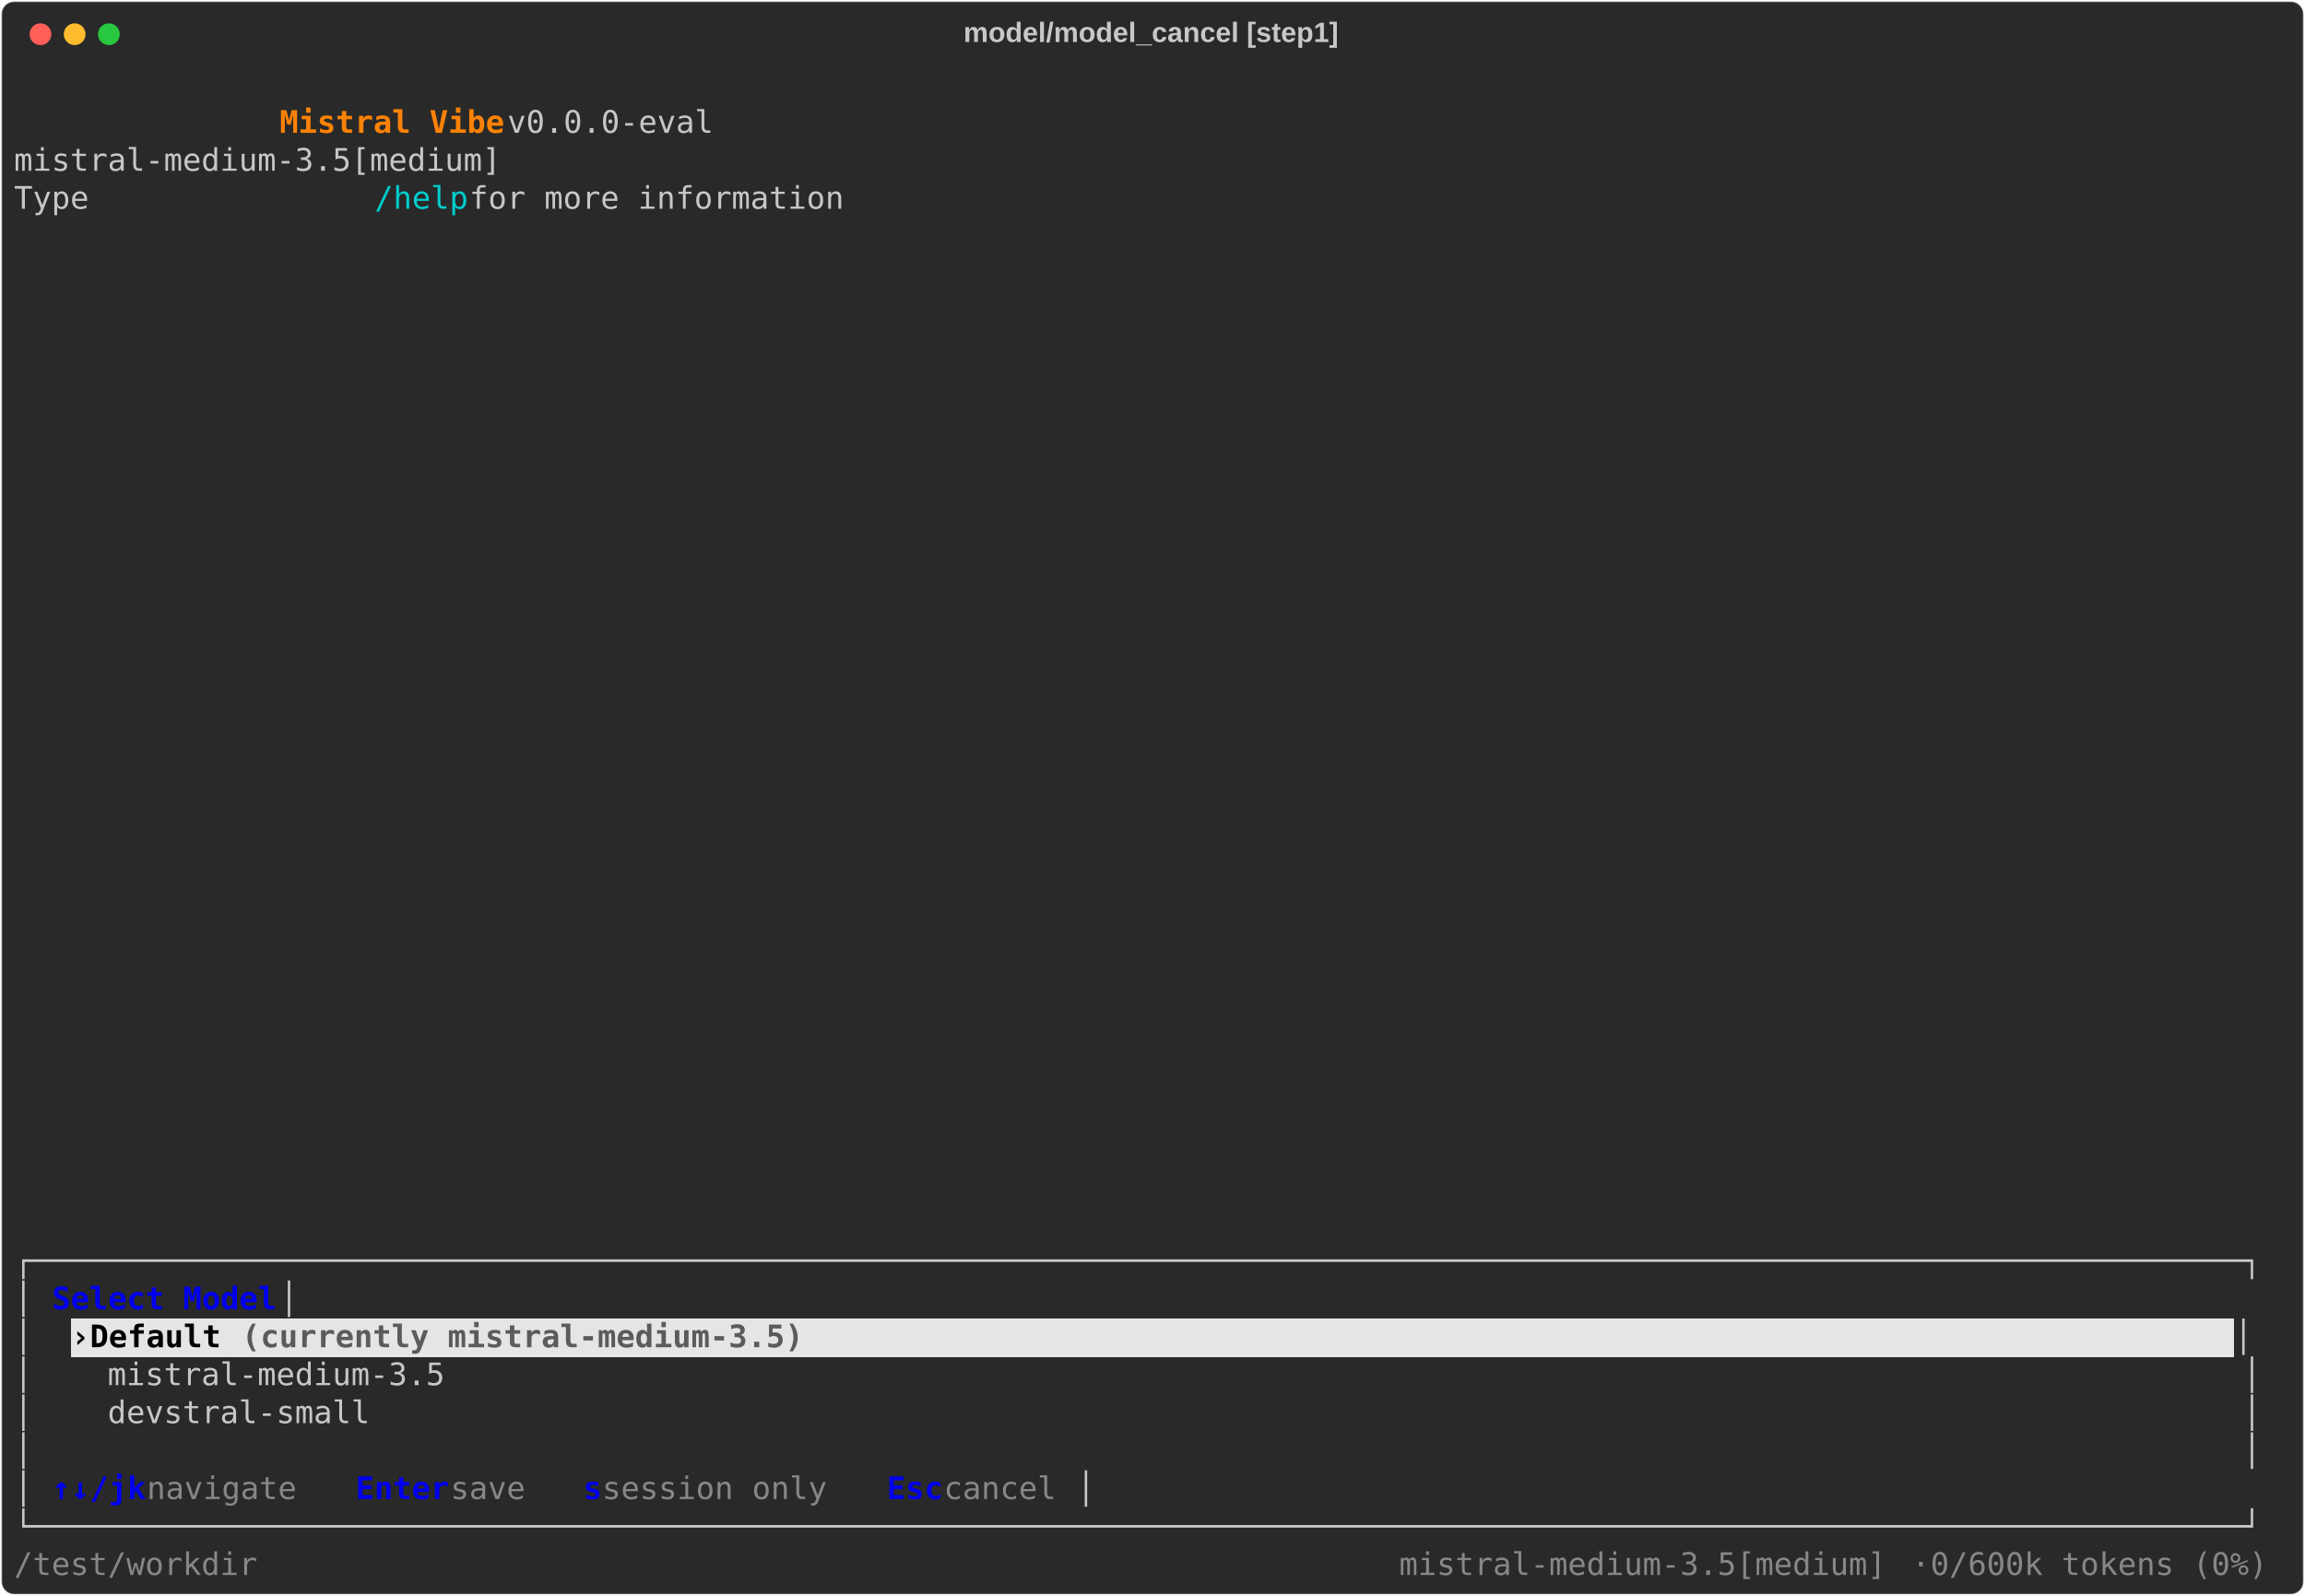
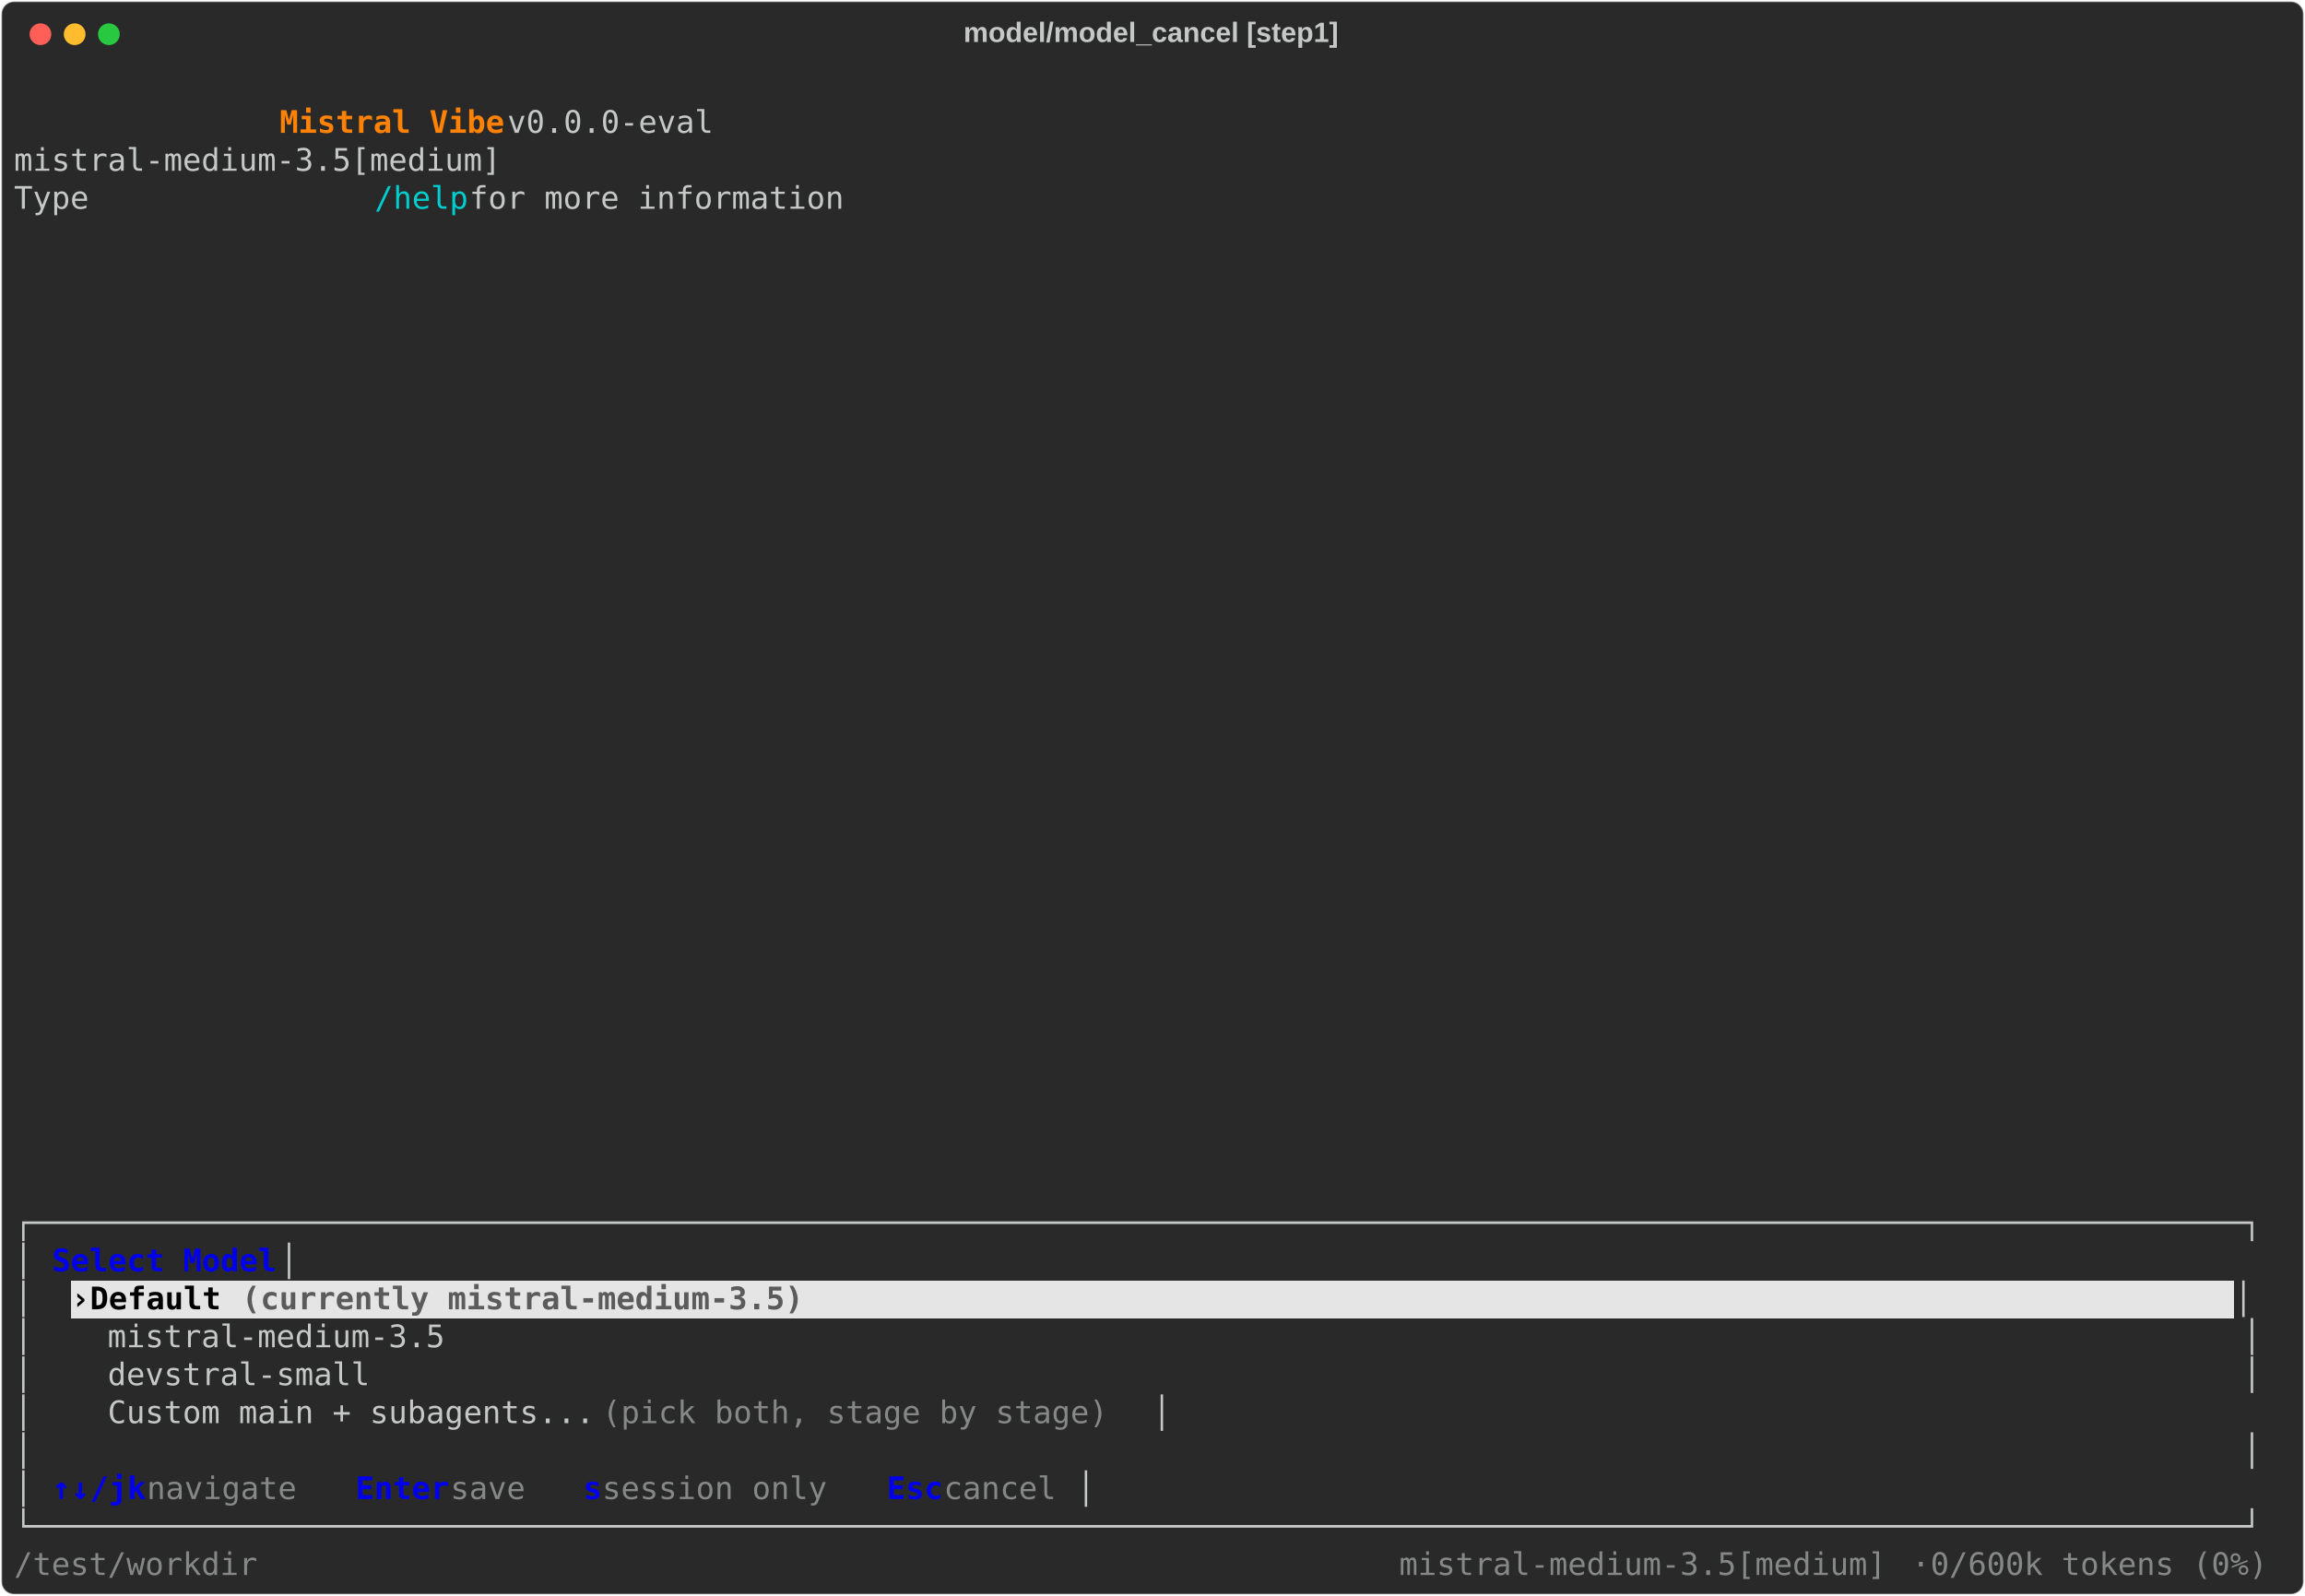
<svg xmlns="http://www.w3.org/2000/svg" class="rich-terminal" viewBox="0 0 1482 1026.0">
  <style>

    @font-face {
        font-family: "Fira Code";
        src: local("FiraCode-Regular"),
                url("https://cdnjs.cloudflare.com/ajax/libs/firacode/6.2.0/woff2/FiraCode-Regular.woff2") format("woff2"),
                url("https://cdnjs.cloudflare.com/ajax/libs/firacode/6.2.0/woff/FiraCode-Regular.woff") format("woff");
        font-style: normal;
        font-weight: 400;
    }
    @font-face {
        font-family: "Fira Code";
        src: local("FiraCode-Bold"),
                url("https://cdnjs.cloudflare.com/ajax/libs/firacode/6.2.0/woff2/FiraCode-Bold.woff2") format("woff2"),
                url("https://cdnjs.cloudflare.com/ajax/libs/firacode/6.2.0/woff/FiraCode-Bold.woff") format("woff");
        font-style: bold;
        font-weight: 700;
    }

    .vibe-matrix {
        font-family: Fira Code, monospace;
        font-size: 20px;
        line-height: 24.4px;
        font-variant-east-asian: full-width;
    }

    .vibe-title {
        font-size: 18px;
        font-weight: bold;
        font-family: arial;
    }

    .vibe-r1 { fill: #c5c8c6 }
.vibe-r2 { fill: #ff8205;font-weight: bold }
.vibe-r3 { fill: #00cdcd }
.vibe-r4 { fill: #0000ee;font-weight: bold }
.vibe-r5 { fill: #000000;font-weight: bold }
.vibe-r6 { fill: #5b5b5b;font-weight: bold }
.vibe-r7 { fill: #868887 }
    </style>
  <defs>
    <clipPath id="vibe-clip-terminal">
      <rect x="0" y="0" width="1463.0" height="975.0" />
    </clipPath>
    <clipPath id="vibe-line-0">
      <rect x="0" y="1.5" width="1464" height="24.65" />
    </clipPath>
    <clipPath id="vibe-line-1">
      <rect x="0" y="25.9" width="1464" height="24.65" />
    </clipPath>
    <clipPath id="vibe-line-2">
      <rect x="0" y="50.3" width="1464" height="24.65" />
    </clipPath>
    <clipPath id="vibe-line-3">
      <rect x="0" y="74.7" width="1464" height="24.65" />
    </clipPath>
    <clipPath id="vibe-line-4">
      <rect x="0" y="99.1" width="1464" height="24.65" />
    </clipPath>
    <clipPath id="vibe-line-5">
      <rect x="0" y="123.5" width="1464" height="24.65" />
    </clipPath>
    <clipPath id="vibe-line-6">
      <rect x="0" y="147.9" width="1464" height="24.65" />
    </clipPath>
    <clipPath id="vibe-line-7">
      <rect x="0" y="172.3" width="1464" height="24.65" />
    </clipPath>
    <clipPath id="vibe-line-8">
      <rect x="0" y="196.7" width="1464" height="24.65" />
    </clipPath>
    <clipPath id="vibe-line-9">
      <rect x="0" y="221.1" width="1464" height="24.65" />
    </clipPath>
    <clipPath id="vibe-line-10">
      <rect x="0" y="245.5" width="1464" height="24.65" />
    </clipPath>
    <clipPath id="vibe-line-11">
      <rect x="0" y="269.9" width="1464" height="24.65" />
    </clipPath>
    <clipPath id="vibe-line-12">
      <rect x="0" y="294.3" width="1464" height="24.65" />
    </clipPath>
    <clipPath id="vibe-line-13">
      <rect x="0" y="318.7" width="1464" height="24.65" />
    </clipPath>
    <clipPath id="vibe-line-14">
      <rect x="0" y="343.1" width="1464" height="24.65" />
    </clipPath>
    <clipPath id="vibe-line-15">
      <rect x="0" y="367.5" width="1464" height="24.65" />
    </clipPath>
    <clipPath id="vibe-line-16">
      <rect x="0" y="391.9" width="1464" height="24.65" />
    </clipPath>
    <clipPath id="vibe-line-17">
      <rect x="0" y="416.3" width="1464" height="24.65" />
    </clipPath>
    <clipPath id="vibe-line-18">
      <rect x="0" y="440.7" width="1464" height="24.65" />
    </clipPath>
    <clipPath id="vibe-line-19">
      <rect x="0" y="465.1" width="1464" height="24.65" />
    </clipPath>
    <clipPath id="vibe-line-20">
      <rect x="0" y="489.5" width="1464" height="24.65" />
    </clipPath>
    <clipPath id="vibe-line-21">
      <rect x="0" y="513.9" width="1464" height="24.65" />
    </clipPath>
    <clipPath id="vibe-line-22">
      <rect x="0" y="538.3" width="1464" height="24.65" />
    </clipPath>
    <clipPath id="vibe-line-23">
      <rect x="0" y="562.7" width="1464" height="24.65" />
    </clipPath>
    <clipPath id="vibe-line-24">
      <rect x="0" y="587.1" width="1464" height="24.65" />
    </clipPath>
    <clipPath id="vibe-line-25">
      <rect x="0" y="611.5" width="1464" height="24.65" />
    </clipPath>
    <clipPath id="vibe-line-26">
      <rect x="0" y="635.9" width="1464" height="24.65" />
    </clipPath>
    <clipPath id="vibe-line-27">
      <rect x="0" y="660.3" width="1464" height="24.65" />
    </clipPath>
    <clipPath id="vibe-line-28">
      <rect x="0" y="684.7" width="1464" height="24.65" />
    </clipPath>
    <clipPath id="vibe-line-29">
      <rect x="0" y="709.1" width="1464" height="24.65" />
    </clipPath>
    <clipPath id="vibe-line-30">
      <rect x="0" y="733.5" width="1464" height="24.65" />
    </clipPath>
    <clipPath id="vibe-line-31">
      <rect x="0" y="757.9" width="1464" height="24.65" />
    </clipPath>
    <clipPath id="vibe-line-32">
      <rect x="0" y="782.3" width="1464" height="24.65" />
    </clipPath>
    <clipPath id="vibe-line-33">
      <rect x="0" y="806.7" width="1464" height="24.65" />
    </clipPath>
    <clipPath id="vibe-line-34">
      <rect x="0" y="831.1" width="1464" height="24.65" />
    </clipPath>
    <clipPath id="vibe-line-35">
      <rect x="0" y="855.5" width="1464" height="24.65" />
    </clipPath>
    <clipPath id="vibe-line-36">
      <rect x="0" y="879.9" width="1464" height="24.65" />
    </clipPath>
    <clipPath id="vibe-line-37">
      <rect x="0" y="904.3" width="1464" height="24.65" />
    </clipPath>
    <clipPath id="vibe-line-38">
      <rect x="0" y="928.7" width="1464" height="24.65" />
    </clipPath>
  </defs>
  <rect fill="#292929" stroke="rgba(255,255,255,0.35)" stroke-width="1" x="1" y="1" width="1480" height="1024" rx="8" />
  <text class="vibe-title" fill="#c5c8c6" text-anchor="middle" x="740" y="27">model/model_cancel [step1]</text>
  <g transform="translate(26,22)">
    <circle cx="0" cy="0" r="7" fill="#ff5f57" />
    <circle cx="22" cy="0" r="7" fill="#febc2e" />
    <circle cx="44" cy="0" r="7" fill="#28c840" />
  </g>
  <g transform="translate(9, 41)" clip-path="url(#vibe-clip-terminal)">
-     <rect fill="#e5e5e5" x="36.6" y="806.7" width="12.2" height="24.65" shape-rendering="crispEdges" />
-     <rect fill="#e5e5e5" x="48.8" y="806.7" width="97.6" height="24.65" shape-rendering="crispEdges" />
-     <rect fill="#e5e5e5" x="146.4" y="806.7" width="390.4" height="24.65" shape-rendering="crispEdges" />
-     <rect fill="#e5e5e5" x="536.8" y="806.7" width="890.6" height="24.65" shape-rendering="crispEdges" />
+     <rect fill="#e5e5e5" x="36.6" y="782.3" width="12.2" height="24.65" shape-rendering="crispEdges" />
+     <rect fill="#e5e5e5" x="48.8" y="782.3" width="97.6" height="24.65" shape-rendering="crispEdges" />
+     <rect fill="#e5e5e5" x="146.4" y="782.3" width="390.4" height="24.65" shape-rendering="crispEdges" />
+     <rect fill="#e5e5e5" x="536.8" y="782.3" width="890.6" height="24.65" shape-rendering="crispEdges" />
    <g class="vibe-matrix">
      <text class="vibe-r1" x="1464" y="20" textLength="12.2" clip-path="url(#vibe-line-0)">
</text>
      <text class="vibe-r2" x="170.8 183 195.2 207.4 219.6 231.8 244 256.2 268.4 280.6 292.8 305" y="44.4" clip-path="url(#vibe-line-1)" style="font-variant-ligatures:none;font-kerning:none">Mistral Vibe</text>
      <text class="vibe-r1" x="317.2 329.4 341.6 353.8 366 378.2 390.4 402.6 414.8 427 439.2 451.4 463.6 475.8 488 500.2 512.4 524.6 536.8 549 561.2 573.4 585.6 597.8 610 622.2 634.4 646.6 658.8 671 683.2 695.4 707.6 719.8 732 744.2 756.4 768.6 780.8 793 805.2 817.4 829.6 841.8 854 866.2 878.4 890.6 902.8 915 927.2 939.4 951.6 963.8 976 988.2 1000.4 1012.6 1024.8 1037 1049.2 1061.4 1073.6 1085.8 1098 1110.2 1122.4 1134.6 1146.8 1159 1171.2 1183.4 1195.6 1207.8 1220 1232.2 1244.4 1256.6 1268.8 1281 1293.2 1305.4 1317.6 1329.8 1342 1354.2 1366.4 1378.6 1390.8 1403 1415.2 1427.4 1439.6 1451.8" y="44.4" clip-path="url(#vibe-line-1)" style="font-variant-ligatures:none;font-kerning:none"> v0.0.0-eval                                                                                  </text>
      <text class="vibe-r1" x="1464" y="44.4" textLength="12.2" clip-path="url(#vibe-line-1)">
</text>
      <text class="vibe-r1" x="0 12.2 24.4 36.6 48.8 61 73.2 85.4 97.6 109.8 122 134.2 146.4 158.6 170.8 183 195.2 207.4 219.6 231.8 244 256.2 268.4 280.6 292.8 305 317.2 329.4 341.6 353.8 366 378.2 390.4 402.6 414.8 427 439.2 451.4 463.6 475.8 488 500.2 512.4 524.6 536.8 549 561.2 573.4 585.6 597.8 610 622.2 634.4 646.6 658.8 671 683.2 695.4 707.6 719.8 732 744.2 756.4 768.6 780.8 793 805.2 817.4 829.6 841.8 854 866.2 878.4 890.6 902.8 915 927.2 939.4 951.6 963.8 976 988.2 1000.4 1012.6 1024.8 1037 1049.2 1061.4 1073.6 1085.8 1098 1110.2 1122.4 1134.6 1146.8 1159 1171.2 1183.4 1195.6 1207.8 1220 1232.2 1244.4 1256.6 1268.8 1281 1293.2 1305.4 1317.6 1329.8 1342 1354.2 1366.4 1378.6 1390.8 1403 1415.2 1427.4 1439.6 1451.8" y="68.8" clip-path="url(#vibe-line-2)" style="font-variant-ligatures:none;font-kerning:none">              mistral-medium-3.5[medium]                                                                                </text>
      <text class="vibe-r1" x="1464" y="68.8" textLength="12.2" clip-path="url(#vibe-line-2)">
</text>
      <text class="vibe-r1" x="0 12.2 24.4 36.6 48.8 61 73.2 85.4 97.6 109.8 122 134.2 146.4 158.6 170.8 183 195.2 207.4 219.6" y="93.2" clip-path="url(#vibe-line-3)" style="font-variant-ligatures:none;font-kerning:none">              Type </text>
      <text class="vibe-r3" x="231.8 244 256.2 268.4 280.6" y="93.2" clip-path="url(#vibe-line-3)" style="font-variant-ligatures:none;font-kerning:none">/help</text>
      <text class="vibe-r1" x="292.8 305 317.2 329.4 341.6 353.8 366 378.2 390.4 402.6 414.8 427 439.2 451.4 463.6 475.8 488 500.2 512.4 524.6 536.8 549 561.2 573.4 585.6 597.8 610 622.2 634.4 646.6 658.8 671 683.2 695.4 707.6 719.8 732 744.2 756.4 768.6 780.8 793 805.2 817.4 829.6 841.8 854 866.2 878.4 890.6 902.8 915 927.2 939.4 951.6 963.8 976 988.2 1000.4 1012.6 1024.8 1037 1049.2 1061.4 1073.6 1085.8 1098 1110.2 1122.4 1134.6 1146.8 1159 1171.2 1183.4 1195.6 1207.8 1220 1232.2 1244.4 1256.6 1268.8 1281 1293.2 1305.4 1317.6 1329.8 1342 1354.2 1366.4 1378.6 1390.8 1403 1415.2 1427.4 1439.6 1451.8" y="93.2" clip-path="url(#vibe-line-3)" style="font-variant-ligatures:none;font-kerning:none"> for more information                                                                           </text>
      <text class="vibe-r1" x="1464" y="93.2" textLength="12.2" clip-path="url(#vibe-line-3)">
</text>
      <text class="vibe-r1" x="1464" y="117.6" textLength="12.2" clip-path="url(#vibe-line-4)">
</text>
      <text class="vibe-r1" x="1464" y="142" textLength="12.2" clip-path="url(#vibe-line-5)">
</text>
      <text class="vibe-r1" x="1464" y="166.4" textLength="12.2" clip-path="url(#vibe-line-6)">
</text>
      <text class="vibe-r1" x="1464" y="190.8" textLength="12.2" clip-path="url(#vibe-line-7)">
</text>
      <text class="vibe-r1" x="1464" y="215.2" textLength="12.2" clip-path="url(#vibe-line-8)">
</text>
      <text class="vibe-r1" x="1464" y="239.6" textLength="12.2" clip-path="url(#vibe-line-9)">
</text>
      <text class="vibe-r1" x="1464" y="264" textLength="12.2" clip-path="url(#vibe-line-10)">
</text>
      <text class="vibe-r1" x="1464" y="288.4" textLength="12.2" clip-path="url(#vibe-line-11)">
</text>
      <text class="vibe-r1" x="1464" y="312.8" textLength="12.2" clip-path="url(#vibe-line-12)">
</text>
      <text class="vibe-r1" x="1464" y="337.2" textLength="12.2" clip-path="url(#vibe-line-13)">
</text>
      <text class="vibe-r1" x="1464" y="361.6" textLength="12.2" clip-path="url(#vibe-line-14)">
</text>
      <text class="vibe-r1" x="1464" y="386" textLength="12.2" clip-path="url(#vibe-line-15)">
</text>
      <text class="vibe-r1" x="1464" y="410.4" textLength="12.2" clip-path="url(#vibe-line-16)">
</text>
      <text class="vibe-r1" x="1464" y="434.8" textLength="12.2" clip-path="url(#vibe-line-17)">
</text>
      <text class="vibe-r1" x="1464" y="459.2" textLength="12.2" clip-path="url(#vibe-line-18)">
</text>
      <text class="vibe-r1" x="1464" y="483.6" textLength="12.2" clip-path="url(#vibe-line-19)">
</text>
      <text class="vibe-r1" x="1464" y="508" textLength="12.2" clip-path="url(#vibe-line-20)">
</text>
      <text class="vibe-r1" x="1464" y="532.4" textLength="12.2" clip-path="url(#vibe-line-21)">
</text>
      <text class="vibe-r1" x="1464" y="556.8" textLength="12.2" clip-path="url(#vibe-line-22)">
</text>
      <text class="vibe-r1" x="1464" y="581.2" textLength="12.2" clip-path="url(#vibe-line-23)">
</text>
      <text class="vibe-r1" x="1464" y="605.6" textLength="12.2" clip-path="url(#vibe-line-24)">
</text>
      <text class="vibe-r1" x="1464" y="630" textLength="12.2" clip-path="url(#vibe-line-25)">
</text>
      <text class="vibe-r1" x="1464" y="654.4" textLength="12.2" clip-path="url(#vibe-line-26)">
</text>
      <text class="vibe-r1" x="1464" y="678.8" textLength="12.2" clip-path="url(#vibe-line-27)">
</text>
      <text class="vibe-r1" x="1464" y="703.2" textLength="12.2" clip-path="url(#vibe-line-28)">
</text>
      <text class="vibe-r1" x="1464" y="727.6" textLength="12.2" clip-path="url(#vibe-line-29)">
</text>
+       <text class="vibe-r1" x="0 12.2 24.4 36.6 48.8 61 73.2 85.4 97.6 109.8 122 134.2 146.4 158.6 170.8 183 195.2 207.4 219.6 231.8 244 256.2 268.4 280.6 292.8 305 317.2 329.4 341.6 353.8 366 378.2 390.4 402.6 414.8 427 439.2 451.4 463.6 475.8 488 500.2 512.4 524.6 536.8 549 561.2 573.4 585.6 597.8 610 622.2 634.4 646.6 658.8 671 683.2 695.4 707.6 719.8 732 744.2 756.4 768.6 780.8 793 805.2 817.4 829.6 841.8 854 866.2 878.4 890.6 902.8 915 927.2 939.4 951.6 963.8 976 988.2 1000.4 1012.6 1024.8 1037 1049.2 1061.4 1073.6 1085.8 1098 1110.2 1122.4 1134.6 1146.8 1159 1171.2 1183.4 1195.6 1207.8 1220 1232.2 1244.4 1256.6 1268.8 1281 1293.2 1305.4 1317.6 1329.8 1342 1354.2 1366.4 1378.6 1390.8 1403 1415.2 1427.4 1439.6 1451.8" y="752" clip-path="url(#vibe-line-30)" style="font-variant-ligatures:none;font-kerning:none">┌──────────────────────────────────────────────────────────────────────────────────────────────────────────────────────┐</text>
      <text class="vibe-r1" x="1464" y="752" textLength="12.2" clip-path="url(#vibe-line-30)">
</text>
-       <text class="vibe-r1" x="0 12.2 24.4 36.6 48.8 61 73.2 85.4 97.6 109.8 122 134.2 146.4 158.6 170.8 183 195.2 207.4 219.6 231.8 244 256.2 268.4 280.6 292.8 305 317.2 329.4 341.6 353.8 366 378.2 390.4 402.6 414.8 427 439.2 451.4 463.6 475.8 488 500.2 512.4 524.6 536.8 549 561.2 573.4 585.6 597.8 610 622.2 634.4 646.6 658.8 671 683.2 695.4 707.6 719.8 732 744.2 756.4 768.6 780.8 793 805.2 817.4 829.6 841.8 854 866.2 878.4 890.6 902.8 915 927.2 939.4 951.6 963.8 976 988.2 1000.4 1012.6 1024.8 1037 1049.2 1061.4 1073.6 1085.8 1098 1110.2 1122.4 1134.6 1146.8 1159 1171.2 1183.4 1195.6 1207.8 1220 1232.2 1244.4 1256.6 1268.8 1281 1293.2 1305.4 1317.6 1329.8 1342 1354.2 1366.4 1378.6 1390.8 1403 1415.2 1427.4 1439.6 1451.8" y="776.4" clip-path="url(#vibe-line-31)" style="font-variant-ligatures:none;font-kerning:none">┌──────────────────────────────────────────────────────────────────────────────────────────────────────────────────────┐</text>
+       <text class="vibe-r1" x="0 12.2" y="776.4" clip-path="url(#vibe-line-31)" style="font-variant-ligatures:none;font-kerning:none">│ </text>
+       <text class="vibe-r4" x="24.4 36.6 48.8 61 73.2 85.4 97.6 109.8 122 134.2 146.4 158.6" y="776.4" clip-path="url(#vibe-line-31)" style="font-variant-ligatures:none;font-kerning:none">Select Model</text>
+       <text class="vibe-r1" x="170.8 183 195.2 207.4 219.6 231.8 244 256.2 268.4 280.6 292.8 305 317.2 329.4 341.6 353.8 366 378.2 390.4 402.6 414.8 427 439.2 451.4 463.6 475.8 488 500.2 512.4 524.6 536.8 549 561.2 573.4 585.6 597.8 610 622.2 634.4 646.6 658.8 671 683.2 695.4 707.6 719.8 732 744.2 756.4 768.6 780.8 793 805.2 817.4 829.6 841.8 854 866.2 878.4 890.6 902.8 915 927.2 939.4 951.6 963.8 976 988.2 1000.4 1012.6 1024.8 1037 1049.2 1061.4 1073.6 1085.8 1098 1110.2 1122.4 1134.6 1146.8 1159 1171.2 1183.4 1195.6 1207.8 1220 1232.2 1244.4 1256.6 1268.8 1281 1293.2 1305.4 1317.6 1329.8 1342 1354.2 1366.4 1378.6 1390.8 1403 1415.2 1427.4 1439.6 1451.8" y="776.4" clip-path="url(#vibe-line-31)" style="font-variant-ligatures:none;font-kerning:none">                                                                                                         │</text>
      <text class="vibe-r1" x="1464" y="776.4" textLength="12.2" clip-path="url(#vibe-line-31)">
</text>
-       <text class="vibe-r1" x="0 12.2" y="800.8" clip-path="url(#vibe-line-32)" style="font-variant-ligatures:none;font-kerning:none">│ </text>
-       <text class="vibe-r4" x="24.4 36.6 48.8 61 73.2 85.4 97.6 109.8 122 134.2 146.4 158.6" y="800.8" clip-path="url(#vibe-line-32)" style="font-variant-ligatures:none;font-kerning:none">Select Model</text>
-       <text class="vibe-r1" x="170.8 183 195.2 207.4 219.6 231.8 244 256.2 268.4 280.6 292.8 305 317.2 329.4 341.6 353.8 366 378.2 390.4 402.6 414.8 427 439.2 451.4 463.6 475.8 488 500.2 512.4 524.6 536.8 549 561.2 573.4 585.6 597.8 610 622.2 634.4 646.6 658.8 671 683.2 695.4 707.6 719.8 732 744.2 756.4 768.6 780.8 793 805.2 817.4 829.6 841.8 854 866.2 878.4 890.6 902.8 915 927.2 939.4 951.6 963.8 976 988.2 1000.4 1012.6 1024.8 1037 1049.2 1061.4 1073.6 1085.8 1098 1110.2 1122.4 1134.6 1146.8 1159 1171.2 1183.4 1195.6 1207.8 1220 1232.2 1244.4 1256.6 1268.8 1281 1293.2 1305.4 1317.6 1329.8 1342 1354.2 1366.4 1378.6 1390.8 1403 1415.2 1427.4 1439.6 1451.8" y="800.8" clip-path="url(#vibe-line-32)" style="font-variant-ligatures:none;font-kerning:none">                                                                                                         │</text>
+       <text class="vibe-r1" x="0 12.2 24.4" y="800.8" clip-path="url(#vibe-line-32)" style="font-variant-ligatures:none;font-kerning:none">│  </text>
+       <text class="vibe-r5" x="36.6" y="800.8" textLength="12.2" clip-path="url(#vibe-line-32)">›</text>
+       <text class="vibe-r5" x="48.8 61 73.2 85.4 97.6 109.8 122 134.2" y="800.8" clip-path="url(#vibe-line-32)" style="font-variant-ligatures:none;font-kerning:none"> Default</text>
+       <text class="vibe-r6" x="146.4 158.6 170.8 183 195.2 207.4 219.6 231.8 244 256.2 268.4 280.6 292.8 305 317.2 329.4 341.6 353.8 366 378.2 390.4 402.6 414.8 427 439.2 451.4 463.6 475.8 488 500.2 512.4 524.6" y="800.8" clip-path="url(#vibe-line-32)" style="font-variant-ligatures:none;font-kerning:none">  (currently mistral-medium-3.5)</text>
+       <text class="vibe-r1" x="1427.4 1439.6 1451.8" y="800.8" clip-path="url(#vibe-line-32)" style="font-variant-ligatures:none;font-kerning:none">  │</text>
      <text class="vibe-r1" x="1464" y="800.8" textLength="12.2" clip-path="url(#vibe-line-32)">
</text>
-       <text class="vibe-r1" x="0 12.2 24.4" y="825.2" clip-path="url(#vibe-line-33)" style="font-variant-ligatures:none;font-kerning:none">│  </text>
-       <text class="vibe-r5" x="36.6" y="825.2" textLength="12.2" clip-path="url(#vibe-line-33)">›</text>
-       <text class="vibe-r5" x="48.8 61 73.2 85.4 97.6 109.8 122 134.2" y="825.2" clip-path="url(#vibe-line-33)" style="font-variant-ligatures:none;font-kerning:none"> Default</text>
-       <text class="vibe-r6" x="146.4 158.6 170.8 183 195.2 207.4 219.6 231.8 244 256.2 268.4 280.6 292.8 305 317.2 329.4 341.6 353.8 366 378.2 390.4 402.6 414.8 427 439.2 451.4 463.6 475.8 488 500.2 512.4 524.6" y="825.2" clip-path="url(#vibe-line-33)" style="font-variant-ligatures:none;font-kerning:none">  (currently mistral-medium-3.5)</text>
-       <text class="vibe-r1" x="1427.4 1439.6 1451.8" y="825.2" clip-path="url(#vibe-line-33)" style="font-variant-ligatures:none;font-kerning:none">  │</text>
+       <text class="vibe-r1" x="0 12.2 24.4 36.6 48.8 61 73.2 85.4 97.6 109.8 122 134.2 146.4 158.6 170.8 183 195.2 207.4 219.6 231.8 244 256.2 268.4 280.6 292.8 305 317.2 329.4 341.6 353.8 366 378.2 390.4 402.6 414.8 427 439.2 451.4 463.6 475.8 488 500.2 512.4 524.6 536.8 549 561.2 573.4 585.6 597.8 610 622.2 634.4 646.6 658.8 671 683.2 695.4 707.6 719.8 732 744.2 756.4 768.6 780.8 793 805.2 817.4 829.6 841.8 854 866.2 878.4 890.6 902.8 915 927.2 939.4 951.6 963.8 976 988.2 1000.4 1012.6 1024.8 1037 1049.2 1061.4 1073.6 1085.8 1098 1110.2 1122.4 1134.6 1146.8 1159 1171.2 1183.4 1195.6 1207.8 1220 1232.2 1244.4 1256.6 1268.8 1281 1293.2 1305.4 1317.6 1329.8 1342 1354.2 1366.4 1378.6 1390.8 1403 1415.2 1427.4 1439.6 1451.8" y="825.2" clip-path="url(#vibe-line-33)" style="font-variant-ligatures:none;font-kerning:none">│    mistral-medium-3.5                                                                                                │</text>
      <text class="vibe-r1" x="1464" y="825.2" textLength="12.2" clip-path="url(#vibe-line-33)">
</text>
-       <text class="vibe-r1" x="0 12.2 24.4 36.6 48.8 61 73.2 85.4 97.6 109.8 122 134.2 146.4 158.6 170.8 183 195.2 207.4 219.6 231.8 244 256.2 268.4 280.6 292.8 305 317.2 329.4 341.6 353.8 366 378.2 390.4 402.6 414.8 427 439.2 451.4 463.6 475.8 488 500.2 512.4 524.6 536.8 549 561.2 573.4 585.6 597.8 610 622.2 634.4 646.6 658.8 671 683.2 695.4 707.6 719.8 732 744.2 756.4 768.6 780.8 793 805.2 817.4 829.6 841.8 854 866.2 878.4 890.6 902.8 915 927.2 939.4 951.6 963.8 976 988.2 1000.4 1012.6 1024.8 1037 1049.2 1061.4 1073.6 1085.8 1098 1110.2 1122.4 1134.6 1146.8 1159 1171.2 1183.4 1195.6 1207.8 1220 1232.2 1244.4 1256.6 1268.8 1281 1293.2 1305.4 1317.6 1329.8 1342 1354.2 1366.4 1378.6 1390.8 1403 1415.2 1427.4 1439.6 1451.8" y="849.6" clip-path="url(#vibe-line-34)" style="font-variant-ligatures:none;font-kerning:none">│    mistral-medium-3.5                                                                                                │</text>
+       <text class="vibe-r1" x="0 12.2 24.4 36.6 48.8 61 73.2 85.4 97.6 109.8 122 134.2 146.4 158.6 170.8 183 195.2 207.4 219.6 231.8 244 256.2 268.4 280.6 292.8 305 317.2 329.4 341.6 353.8 366 378.2 390.4 402.6 414.8 427 439.2 451.4 463.6 475.8 488 500.2 512.4 524.6 536.8 549 561.2 573.4 585.6 597.8 610 622.2 634.4 646.6 658.8 671 683.2 695.4 707.6 719.8 732 744.2 756.4 768.6 780.8 793 805.2 817.4 829.6 841.8 854 866.2 878.4 890.6 902.8 915 927.2 939.4 951.6 963.8 976 988.2 1000.4 1012.6 1024.8 1037 1049.2 1061.4 1073.6 1085.8 1098 1110.2 1122.4 1134.6 1146.8 1159 1171.2 1183.4 1195.6 1207.8 1220 1232.2 1244.4 1256.6 1268.8 1281 1293.2 1305.4 1317.6 1329.8 1342 1354.2 1366.4 1378.6 1390.8 1403 1415.2 1427.4 1439.6 1451.8" y="849.6" clip-path="url(#vibe-line-34)" style="font-variant-ligatures:none;font-kerning:none">│    devstral-small                                                                                                    │</text>
      <text class="vibe-r1" x="1464" y="849.6" textLength="12.2" clip-path="url(#vibe-line-34)">
</text>
-       <text class="vibe-r1" x="0 12.2 24.4 36.6 48.8 61 73.2 85.4 97.6 109.8 122 134.2 146.4 158.6 170.8 183 195.2 207.4 219.6 231.8 244 256.2 268.4 280.6 292.8 305 317.2 329.4 341.6 353.8 366 378.2 390.4 402.6 414.8 427 439.2 451.4 463.6 475.8 488 500.2 512.4 524.6 536.8 549 561.2 573.4 585.6 597.8 610 622.2 634.4 646.6 658.8 671 683.2 695.4 707.6 719.8 732 744.2 756.4 768.6 780.8 793 805.2 817.4 829.6 841.8 854 866.2 878.4 890.6 902.8 915 927.2 939.4 951.6 963.8 976 988.2 1000.4 1012.6 1024.8 1037 1049.2 1061.4 1073.6 1085.8 1098 1110.2 1122.4 1134.6 1146.8 1159 1171.2 1183.4 1195.6 1207.8 1220 1232.2 1244.4 1256.6 1268.8 1281 1293.2 1305.4 1317.6 1329.8 1342 1354.2 1366.4 1378.6 1390.8 1403 1415.2 1427.4 1439.6 1451.8" y="874" clip-path="url(#vibe-line-35)" style="font-variant-ligatures:none;font-kerning:none">│    devstral-small                                                                                                    │</text>
+       <text class="vibe-r1" x="0 12.2 24.4 36.6 48.8 61 73.2 85.4 97.6 109.8 122 134.2 146.4 158.6 170.8 183 195.2 207.4 219.6 231.8 244 256.2 268.4 280.6 292.8 305 317.2 329.4 341.6 353.8 366" y="874" clip-path="url(#vibe-line-35)" style="font-variant-ligatures:none;font-kerning:none">│    Custom main + subagents...</text>
+       <text class="vibe-r7" x="378.2 390.4 402.6 414.8 427 439.2 451.4 463.6 475.8 488 500.2 512.4 524.6 536.8 549 561.2 573.4 585.6 597.8 610 622.2 634.4 646.6 658.8 671 683.2 695.4 707.6 719.8" y="874" clip-path="url(#vibe-line-35)" style="font-variant-ligatures:none;font-kerning:none">  (pick both, stage by stage)</text>
+       <text class="vibe-r1" x="732 744.2 756.4 768.6 780.8 793 805.2 817.4 829.6 841.8 854 866.2 878.4 890.6 902.8 915 927.2 939.4 951.6 963.8 976 988.2 1000.4 1012.6 1024.8 1037 1049.2 1061.4 1073.6 1085.8 1098 1110.2 1122.4 1134.6 1146.8 1159 1171.2 1183.4 1195.6 1207.8 1220 1232.2 1244.4 1256.6 1268.8 1281 1293.2 1305.4 1317.6 1329.8 1342 1354.2 1366.4 1378.6 1390.8 1403 1415.2 1427.4 1439.6 1451.8" y="874" clip-path="url(#vibe-line-35)" style="font-variant-ligatures:none;font-kerning:none">                                                           │</text>
      <text class="vibe-r1" x="1464" y="874" textLength="12.2" clip-path="url(#vibe-line-35)">
</text>
      <text class="vibe-r1" x="0 12.2 24.4 36.6 48.8 61 73.2 85.4 97.6 109.8 122 134.2 146.4 158.6 170.8 183 195.2 207.4 219.6 231.8 244 256.2 268.4 280.6 292.8 305 317.2 329.4 341.6 353.8 366 378.2 390.4 402.6 414.8 427 439.2 451.4 463.6 475.8 488 500.2 512.4 524.6 536.8 549 561.2 573.4 585.6 597.8 610 622.2 634.4 646.6 658.8 671 683.2 695.4 707.6 719.8 732 744.2 756.4 768.6 780.8 793 805.2 817.4 829.6 841.8 854 866.2 878.4 890.6 902.8 915 927.2 939.4 951.6 963.8 976 988.2 1000.4 1012.6 1024.8 1037 1049.2 1061.4 1073.6 1085.8 1098 1110.2 1122.4 1134.6 1146.8 1159 1171.2 1183.4 1195.6 1207.8 1220 1232.2 1244.4 1256.6 1268.8 1281 1293.2 1305.4 1317.6 1329.8 1342 1354.2 1366.4 1378.6 1390.8 1403 1415.2 1427.4 1439.6 1451.8" y="898.4" clip-path="url(#vibe-line-36)" style="font-variant-ligatures:none;font-kerning:none">│                                                                                                                      │</text>
      <text class="vibe-r1" x="1464" y="898.4" textLength="12.2" clip-path="url(#vibe-line-36)">
</text>
      <text class="vibe-r1" x="0 12.2" y="922.8" clip-path="url(#vibe-line-37)" style="font-variant-ligatures:none;font-kerning:none">│ </text>
      <text class="vibe-r4" x="24.4" y="922.8" textLength="12.2" clip-path="url(#vibe-line-37)">↑</text>
      <text class="vibe-r4" x="36.6" y="922.8" textLength="12.2" clip-path="url(#vibe-line-37)">↓</text>
      <text class="vibe-r4" x="48.8 61 73.2" y="922.8" clip-path="url(#vibe-line-37)" style="font-variant-ligatures:none;font-kerning:none">/jk</text>
      <text class="vibe-r7" x="85.4 97.6 109.8 122 134.2 146.4 158.6 170.8 183 195.2 207.4" y="922.8" clip-path="url(#vibe-line-37)" style="font-variant-ligatures:none;font-kerning:none"> navigate  </text>
      <text class="vibe-r4" x="219.6 231.8 244 256.2 268.4" y="922.8" clip-path="url(#vibe-line-37)" style="font-variant-ligatures:none;font-kerning:none">Enter</text>
      <text class="vibe-r7" x="280.6 292.8 305 317.2 329.4 341.6 353.8" y="922.8" clip-path="url(#vibe-line-37)" style="font-variant-ligatures:none;font-kerning:none"> save  </text>
      <text class="vibe-r4" x="366" y="922.8" textLength="12.2" clip-path="url(#vibe-line-37)">s</text>
      <text class="vibe-r7" x="378.2 390.4 402.6 414.8 427 439.2 451.4 463.6 475.8 488 500.2 512.4 524.6 536.8 549" y="922.8" clip-path="url(#vibe-line-37)" style="font-variant-ligatures:none;font-kerning:none"> session only  </text>
      <text class="vibe-r4" x="561.2 573.4 585.6" y="922.8" clip-path="url(#vibe-line-37)" style="font-variant-ligatures:none;font-kerning:none">Esc</text>
      <text class="vibe-r7" x="597.8 610 622.2 634.4 646.6 658.8 671" y="922.8" clip-path="url(#vibe-line-37)" style="font-variant-ligatures:none;font-kerning:none"> cancel</text>
      <text class="vibe-r1" x="683.2 695.4 707.6 719.8 732 744.2 756.4 768.6 780.8 793 805.2 817.4 829.6 841.8 854 866.2 878.4 890.6 902.8 915 927.2 939.4 951.6 963.8 976 988.2 1000.4 1012.6 1024.8 1037 1049.2 1061.4 1073.6 1085.8 1098 1110.2 1122.4 1134.6 1146.8 1159 1171.2 1183.4 1195.6 1207.8 1220 1232.2 1244.4 1256.6 1268.8 1281 1293.2 1305.4 1317.6 1329.8 1342 1354.2 1366.4 1378.6 1390.8 1403 1415.2 1427.4 1439.6 1451.8" y="922.8" clip-path="url(#vibe-line-37)" style="font-variant-ligatures:none;font-kerning:none">                                                               │</text>
      <text class="vibe-r1" x="1464" y="922.8" textLength="12.2" clip-path="url(#vibe-line-37)">
</text>
      <text class="vibe-r1" x="0 12.2 24.4 36.6 48.8 61 73.2 85.4 97.6 109.8 122 134.2 146.4 158.6 170.8 183 195.2 207.4 219.6 231.8 244 256.2 268.4 280.6 292.8 305 317.2 329.4 341.6 353.8 366 378.2 390.4 402.6 414.8 427 439.2 451.4 463.6 475.8 488 500.2 512.4 524.6 536.8 549 561.2 573.4 585.6 597.8 610 622.2 634.4 646.6 658.8 671 683.2 695.4 707.6 719.8 732 744.2 756.4 768.6 780.8 793 805.2 817.4 829.6 841.8 854 866.2 878.4 890.6 902.8 915 927.2 939.4 951.6 963.8 976 988.2 1000.4 1012.6 1024.8 1037 1049.2 1061.4 1073.6 1085.8 1098 1110.2 1122.4 1134.6 1146.8 1159 1171.2 1183.4 1195.6 1207.8 1220 1232.2 1244.4 1256.6 1268.8 1281 1293.2 1305.4 1317.6 1329.8 1342 1354.2 1366.4 1378.6 1390.8 1403 1415.2 1427.4 1439.6 1451.8" y="947.2" clip-path="url(#vibe-line-38)" style="font-variant-ligatures:none;font-kerning:none">└──────────────────────────────────────────────────────────────────────────────────────────────────────────────────────┘</text>
      <text class="vibe-r1" x="1464" y="947.2" textLength="12.2" clip-path="url(#vibe-line-38)">
</text>
      <text class="vibe-r7" x="0 12.2 24.4 36.6 48.8 61 73.2 85.4 97.6 109.8 122 134.2 146.4" y="971.6" clip-path="url(#vibe-line-39)" style="font-variant-ligatures:none;font-kerning:none">/test/workdir</text>
      <text class="vibe-r7" x="890.6 902.8 915 927.2 939.4 951.6 963.8 976 988.2 1000.4 1012.6 1024.8 1037 1049.2 1061.4 1073.6 1085.8 1098 1110.2 1122.4 1134.6 1146.8 1159 1171.2 1183.4 1195.6 1207.8" y="971.6" clip-path="url(#vibe-line-39)" style="font-variant-ligatures:none;font-kerning:none">mistral-medium-3.5[medium] </text>
      <text class="vibe-r7" x="1220" y="971.6" textLength="12.2" clip-path="url(#vibe-line-39)">·</text>
      <text class="vibe-r7" x="1232.2 1244.4 1256.6 1268.8 1281 1293.2 1305.4 1317.6 1329.8 1342 1354.2 1366.4 1378.6 1390.8 1403 1415.2 1427.4 1439.6 1451.8" y="971.6" clip-path="url(#vibe-line-39)" style="font-variant-ligatures:none;font-kerning:none"> 0/600k tokens (0%)</text>
      <text class="vibe-r1" x="1464" y="971.6" textLength="12.2" clip-path="url(#vibe-line-39)">
</text>
    </g>
  </g>
</svg>
